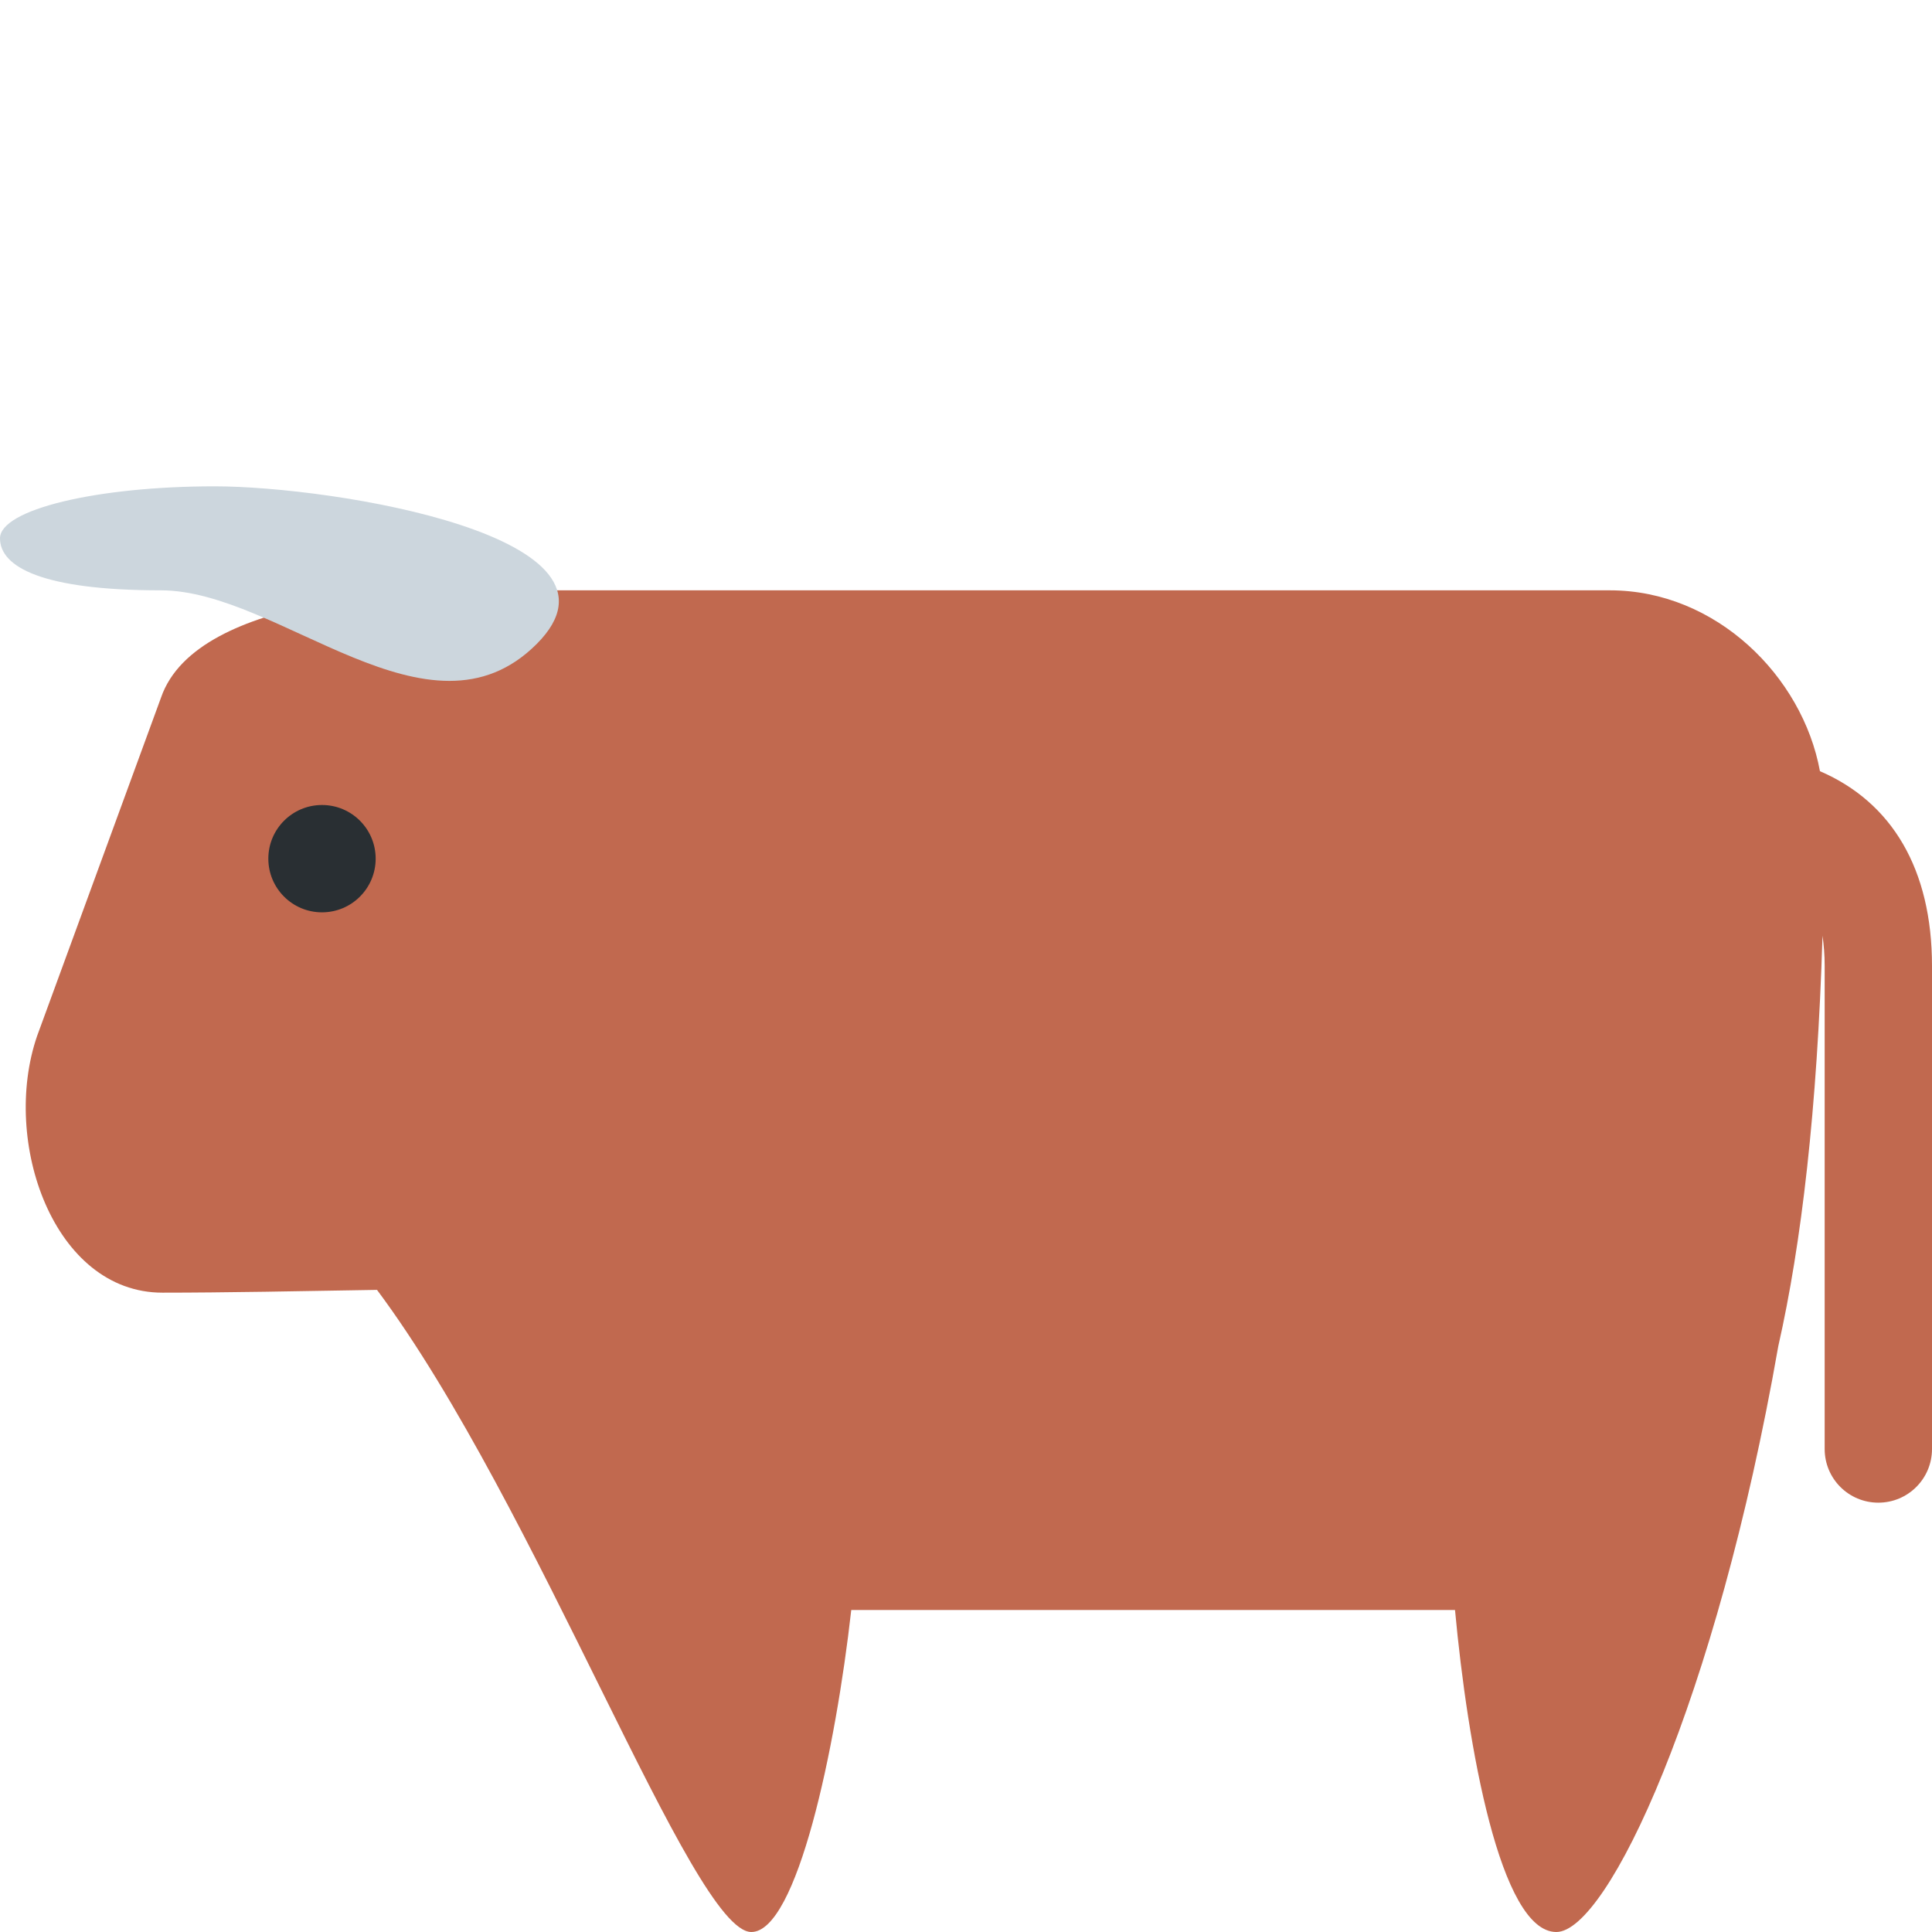
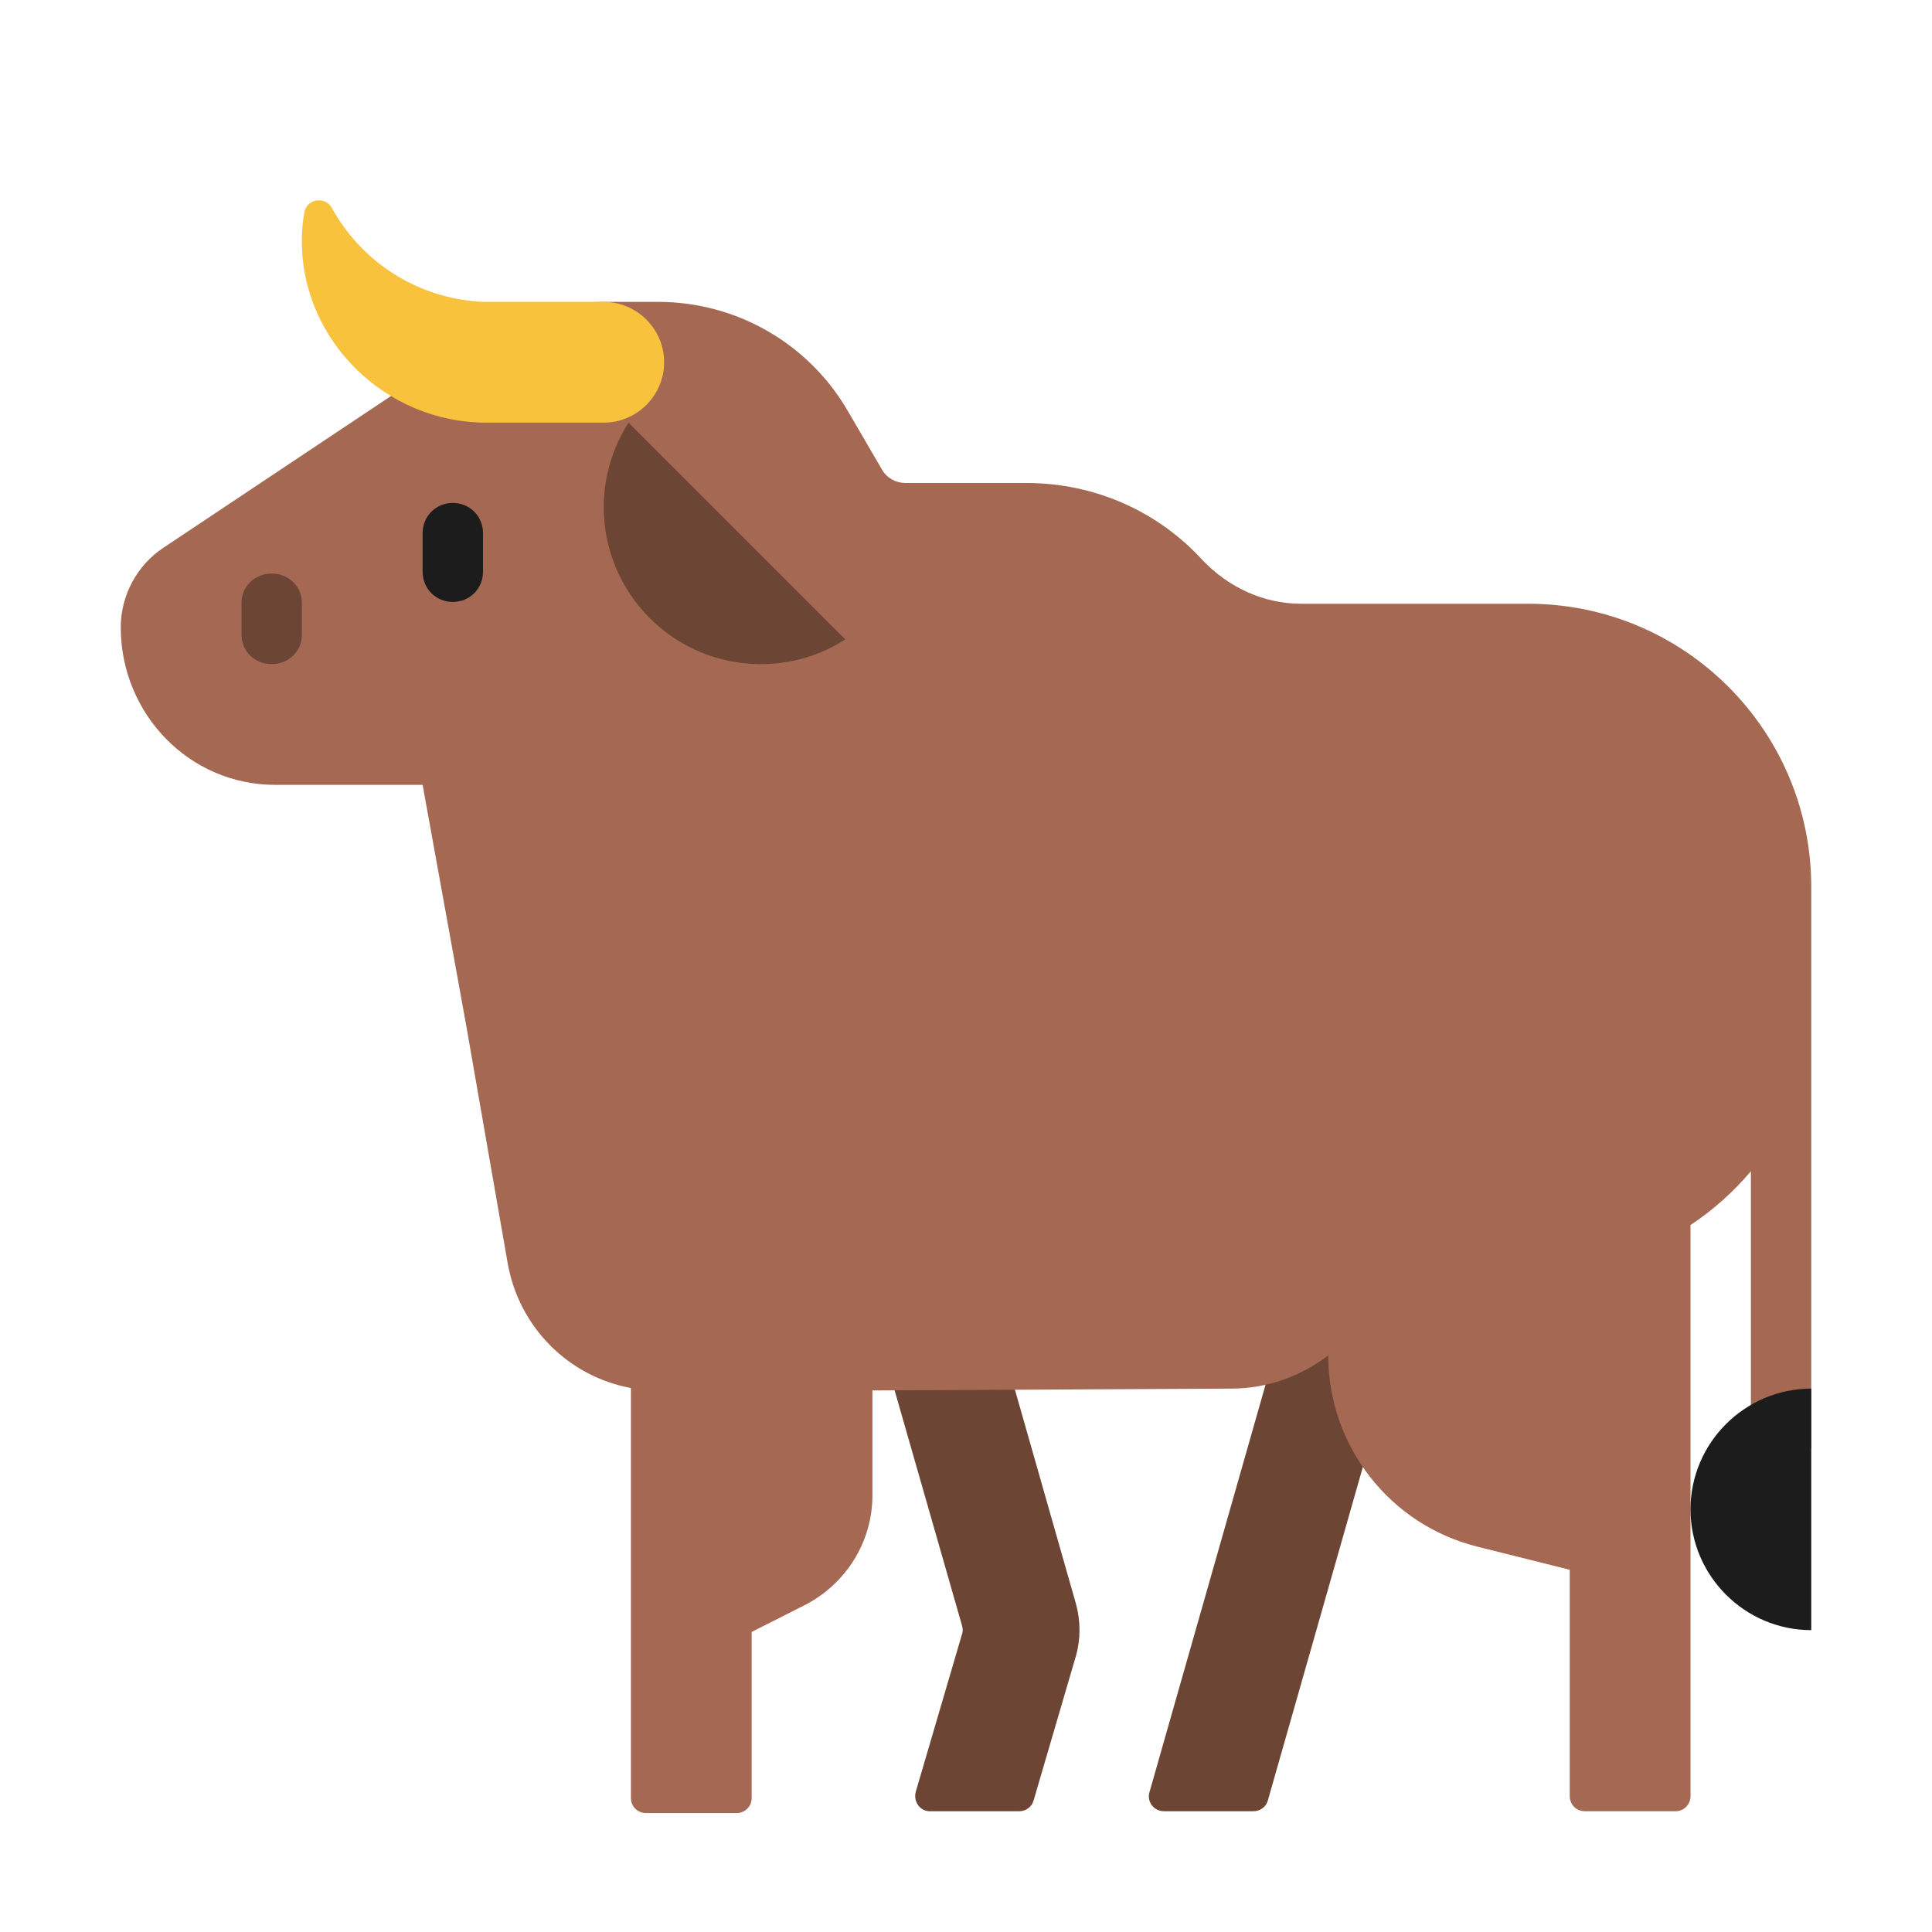
- <svg xmlns="http://www.w3.org/2000/svg" viewBox="0 0 36 36">
-   <path fill="#C1694F" d="M33.912 14.37C33.588 12.602 31.976 11 30 11H9c-1 0-5.325.035-6 2L.691 19.305C.016 21.27 1 24.087 3.027 24.087c1.15 0 2.596-.028 3.998-.052C10.016 28.046 12.898 36 14 36c.849 0 1.572-3.414 1.862-6h11.25c.234 2.528.843 6 1.888 6 .954 0 2.977-4.301 4.136-10.917.431-1.901.726-4.418.824-7.647.024.172.04.356.04.564v9c0 .553.447 1 1 1s1-.447 1-1v-9c0-1.807-.749-3.053-2.088-3.63z" />
-   <path fill="#CCD6DD" d="M10 12c-2 2-4.791-1-7-1-2.209 0-3-.434-3-.969 0-.535 1.791-.969 4-.969S12 10 10 12z" />
-   <circle fill="#292F33" cx="6" cy="16" r="1" />
+ <svg xmlns="http://www.w3.org/2000/svg" width="32" height="32" viewBox="0 0 32 32" fill="none">
+   <path d="M13.95 20H15.95L17.82 26.56C17.9 26.85 17.9 27.15 17.82 27.43L17.12 29.82C17.09 29.93 16.99 30 16.88 30H15.4C15.24 30 15.12 29.84 15.17 29.67L15.93 27.08C15.95 27.03 15.95 26.97 15.93 26.91L13.95 20Z" fill="#6D4534" />
+   <path d="M19.28 30H20.76C20.87 30 20.97 29.93 21 29.82L23.47 21.15H21.47L19.04 29.68C18.99 29.84 19.11 30 19.28 30Z" fill="#6D4534" />
+   <path d="M25.31 10H21.55C20.93 10 20.35 9.73 19.92 9.28C19.2 8.49 18.16 8 17 8H15C14.84 8 14.69 7.92 14.61 7.78L14.05 6.82C13.4 5.69 12.2 5 10.9 5H10.01C9.23 5 8.46 5.23 7.81 5.67L2.71 9.07C2.27 9.36 2 9.86 2 10.39C2 11.82 3.13 13 4.56 13H7L7.73 17.03L8.41 20.93C8.6 21.99 9.42 22.8 10.45 22.99V29.78C10.45 29.92 10.56 30.03 10.7 30.03H12.2C12.34 30.03 12.45 29.92 12.45 29.78V27.03L13.32 26.59C14.01 26.24 14.45 25.54 14.45 24.77V23.03L20.39 23C21 23 21.55 22.79 22 22.45C22 23.95 23.02 25.26 24.48 25.62L26 26V29.75C26 29.89 26.11 30 26.25 30H27.75C27.89 30 28 29.89 28 29.75V26V21V20.29C28.38 20.04 28.71 19.74 29 19.4V24H30V14.69C30 12.1 27.9 10 25.31 10Z" fill="#A56953" />
+   <path d="M8 5C6.92 4.95 5.99 4.34 5.5 3.45C5.39 3.24 5.07 3.29 5.04 3.53C5.01 3.68 5 3.83 5 3.98C4.99 5.64 6.39 7 8.05 7H10C10.55 7 11 6.55 11 6C11 5.45 10.55 5 10 5H8V5Z" fill="#F9C23C" />
+   <path d="M10 8.4C10 7.89 10.15 7.41 10.41 7L14 10.59C13.6 10.85 13.12 11 12.6 11C11.16 11 10 9.83 10 8.4Z" fill="#6D4534" />
+   <path d="M4 10.516C4 10.787 4.22 11 4.5 11C4.78 11 5 10.787 5 10.516V9.984C5 9.713 4.78 9.5 4.5 9.5C4.22 9.5 4 9.713 4 9.984V10.516Z" fill="#6D4534" />
+   <path d="M7 9.47C7 9.75 7.22 9.97 7.5 9.97C7.78 9.97 8 9.75 8 9.47V8.83C8 8.55 7.78 8.33 7.5 8.33C7.22 8.33 7 8.55 7 8.83V9.47Z" fill="#1C1C1C" />
+   <path d="M28 25C28 23.9 28.9 23 30 23V27C28.9 27 28 26.1 28 25Z" fill="#1C1C1C" />
</svg>
